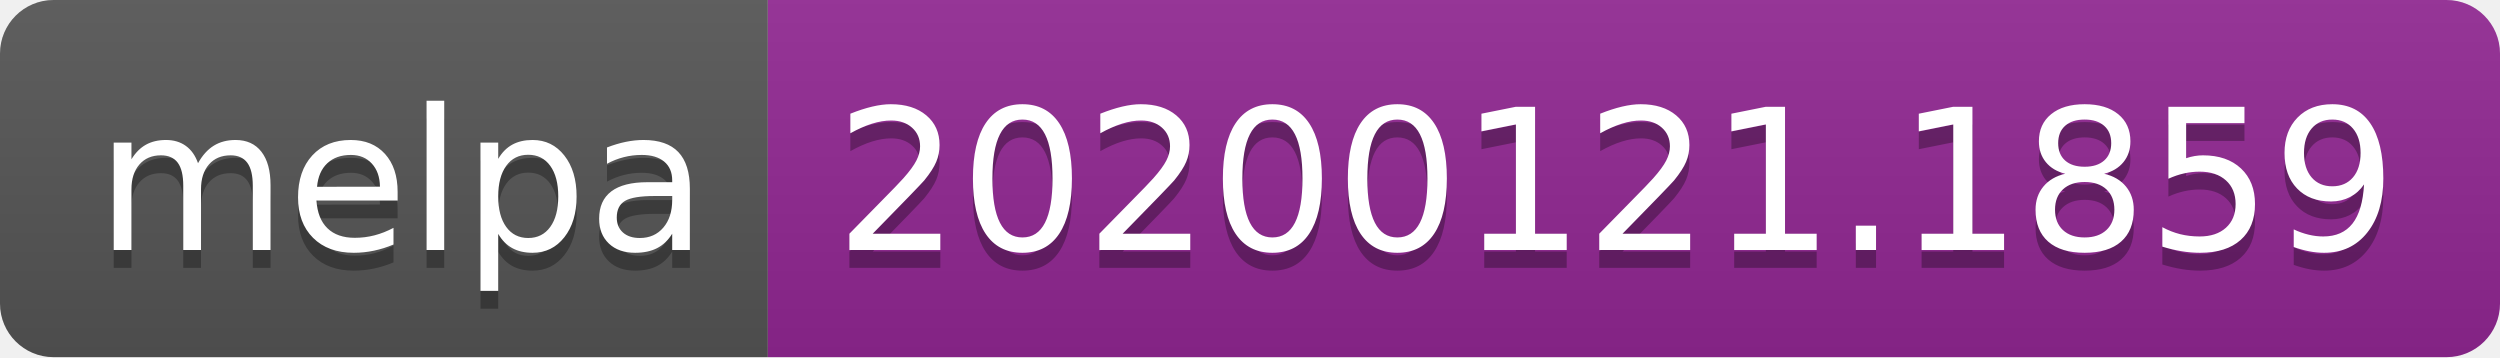
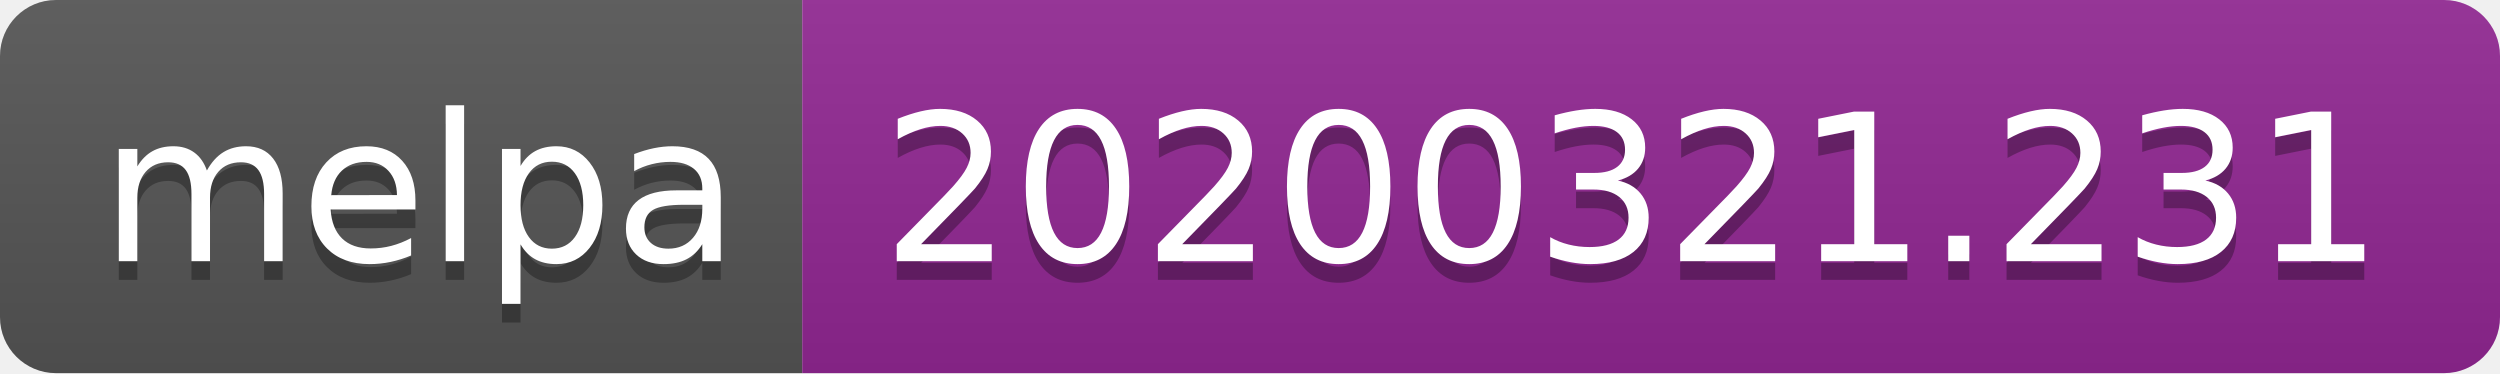
- <svg xmlns="http://www.w3.org/2000/svg" width="140" height="20">
+ <svg xmlns="http://www.w3.org/2000/svg" width="134" height="20">
  <linearGradient id="b" x2="0" y2="100%">
    <stop offset="0" stop-color="#bbb" stop-opacity=".1" />
    <stop offset="1" stop-opacity=".1" />
  </linearGradient>
  <clipPath id="a">
-     <rect width="140" height="20" rx="3" fill="#fff" />
+     <rect width="134" height="20" rx="3" fill="#fff" />
  </clipPath>
  <g clip-path="url(#a)">
    <path fill="#555" d="M0 0h43v20H0z" />
-     <path fill="#922793" d="M43 0h97v20H43z" />
-     <path fill="url(#b)" d="M0 0h140v20H0z" />
+     <path fill="#922793" d="M43 0h91v20H43z" />
+     <path fill="url(#b)" d="M0 0h134v20H0z" />
  </g>
  <g fill="#fff" text-anchor="middle" font-family="DejaVu Sans,Verdana,Geneva,sans-serif" font-size="110">
    <text x="225" y="150" fill="#010101" fill-opacity=".3" transform="scale(.1)" textLength="330">melpa</text>
    <text x="225" y="140" transform="scale(.1)" textLength="330">melpa</text>
-     <text x="905" y="150" fill="#010101" fill-opacity=".3" transform="scale(.1)" textLength="870">20200121.1859</text>
-     <text x="905" y="140" transform="scale(.1)" textLength="870">20200121.1859</text>
+     <text x="875" y="150" fill="#010101" fill-opacity=".3" transform="scale(.1)" textLength="810">20200321.231</text>
+     <text x="875" y="140" transform="scale(.1)" textLength="810">20200321.231</text>
  </g>
</svg>
